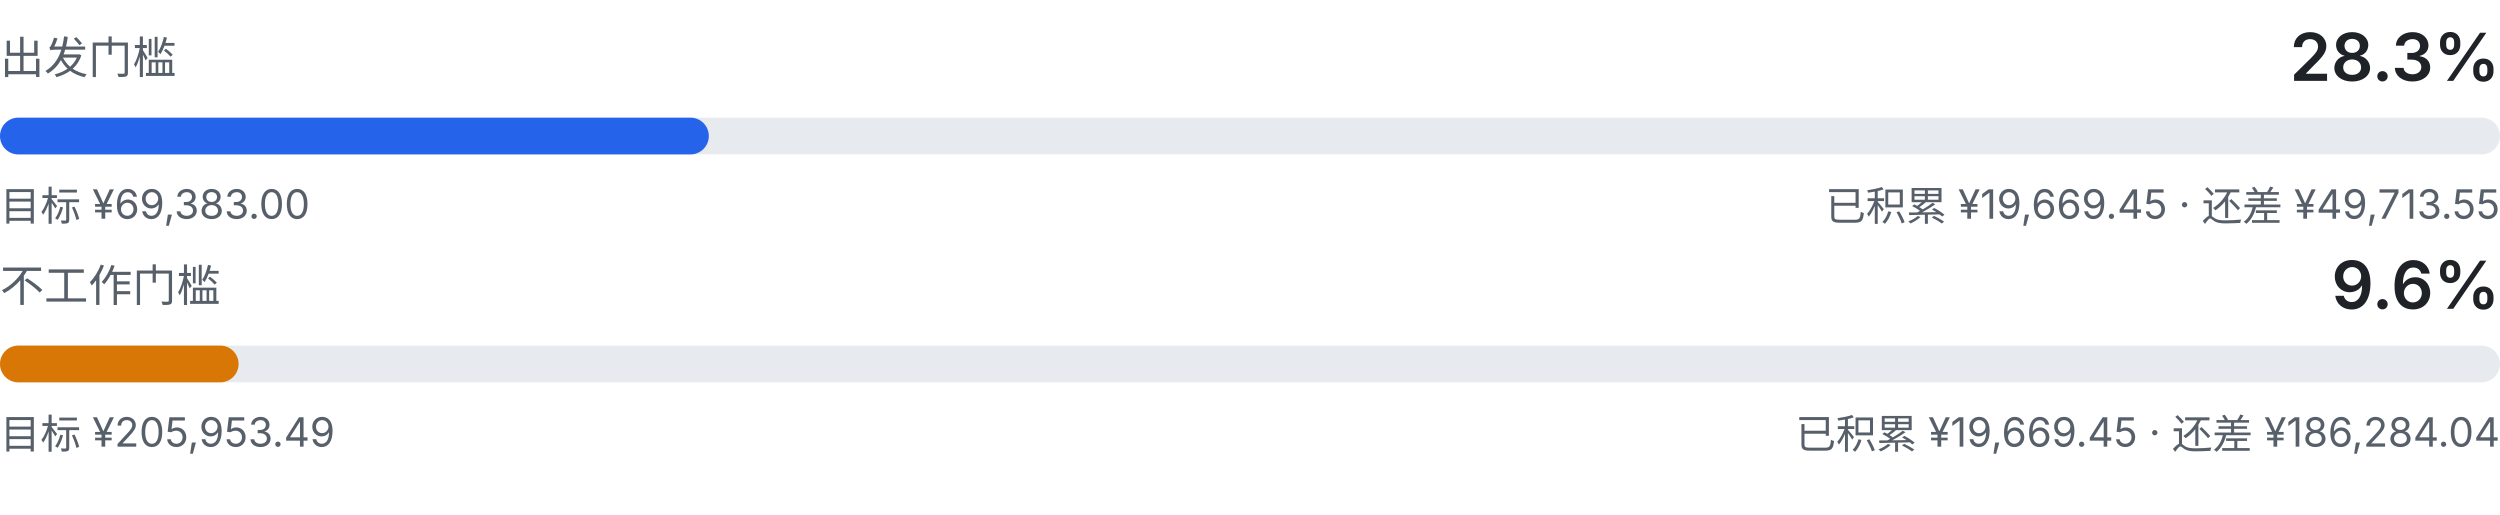
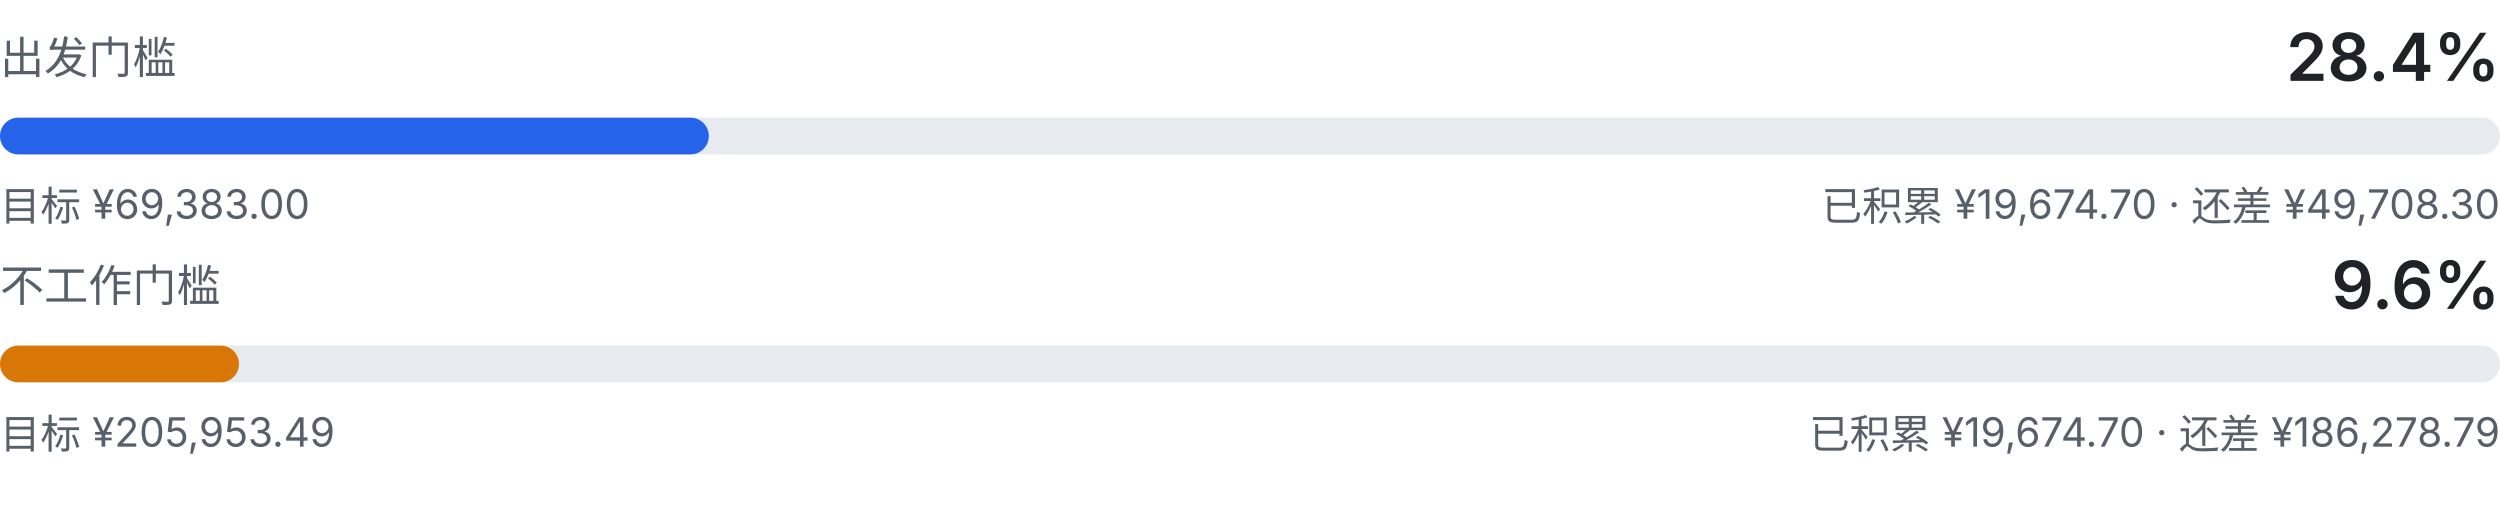
<svg xmlns="http://www.w3.org/2000/svg" viewBox="0 0 680 140" width="680" height="140" role="img" aria-label="出发门槛与不工作门槛的双线进度">
  <style>
    .fg { fill: #1f2328; font-family: ui-sans-serif, system-ui, -apple-system, "Segoe UI", sans-serif; }
    .fg-muted { fill: #57606a; font-family: ui-sans-serif, system-ui, -apple-system, "Segoe UI", sans-serif; }
    .track { fill: #e7ebef; }
    .fill-a { fill: #2563eb; }
    .fill-b { fill: #d97706; }
    @media (prefers-color-scheme: dark) {
      .fg { fill: #e6edf3; }
      .fg-muted { fill: #8b949e; }
      .track { fill: #21262d; }
      .fill-a { fill: #60a5fa; }
      .fill-b { fill: #f0b429; }
    }
  </style>
  <text class="fg-muted" x="0" y="20" font-size="12">出发门槛</text>
-   <text class="fg" x="680" y="22" text-anchor="end" font-size="18" font-weight="600">28.3%</text>
+   <text class="fg" x="680" y="22" text-anchor="end" font-size="18" font-weight="600">28.4%</text>
  <rect class="track" x="0" y="32" width="680" height="10" rx="5.0" />
  <rect class="fill-a" x="0" y="32" width="192.8" height="10" rx="5.0" />
  <text class="fg-muted" x="0" y="60" font-size="11">目标 ¥69,383.00</text>
-   <text class="fg-muted" x="680" y="60" text-anchor="end" font-size="11">已积累 ¥19,669.45 · 还差 ¥49,713.55</text>
+   <text class="fg-muted" x="680" y="60" text-anchor="end" font-size="11">已积累 ¥19,674.70 · 还差 ¥49,708.30</text>
  <text class="fg-muted" x="0" y="82" font-size="12">不工作门槛</text>
  <text class="fg" x="680" y="84" text-anchor="end" font-size="18" font-weight="600">9.6%</text>
  <rect class="track" x="0" y="94" width="680" height="10" rx="5.0" />
-   <rect class="fill-b" x="0" y="94" width="64.9" height="10" rx="5.0" />
+   <rect class="fill-b" x="0" y="94" width="65.0" height="10" rx="5.0" />
  <text class="fg-muted" x="0" y="122" font-size="11">目标 ¥205,953.49</text>
-   <text class="fg-muted" x="680" y="122" text-anchor="end" font-size="11">已积累 ¥19,669.45 · 还差 ¥186,284.04</text>
+   <text class="fg-muted" x="680" y="122" text-anchor="end" font-size="11">已积累 ¥19,674.70 · 还差 ¥186,278.79</text>
</svg>
